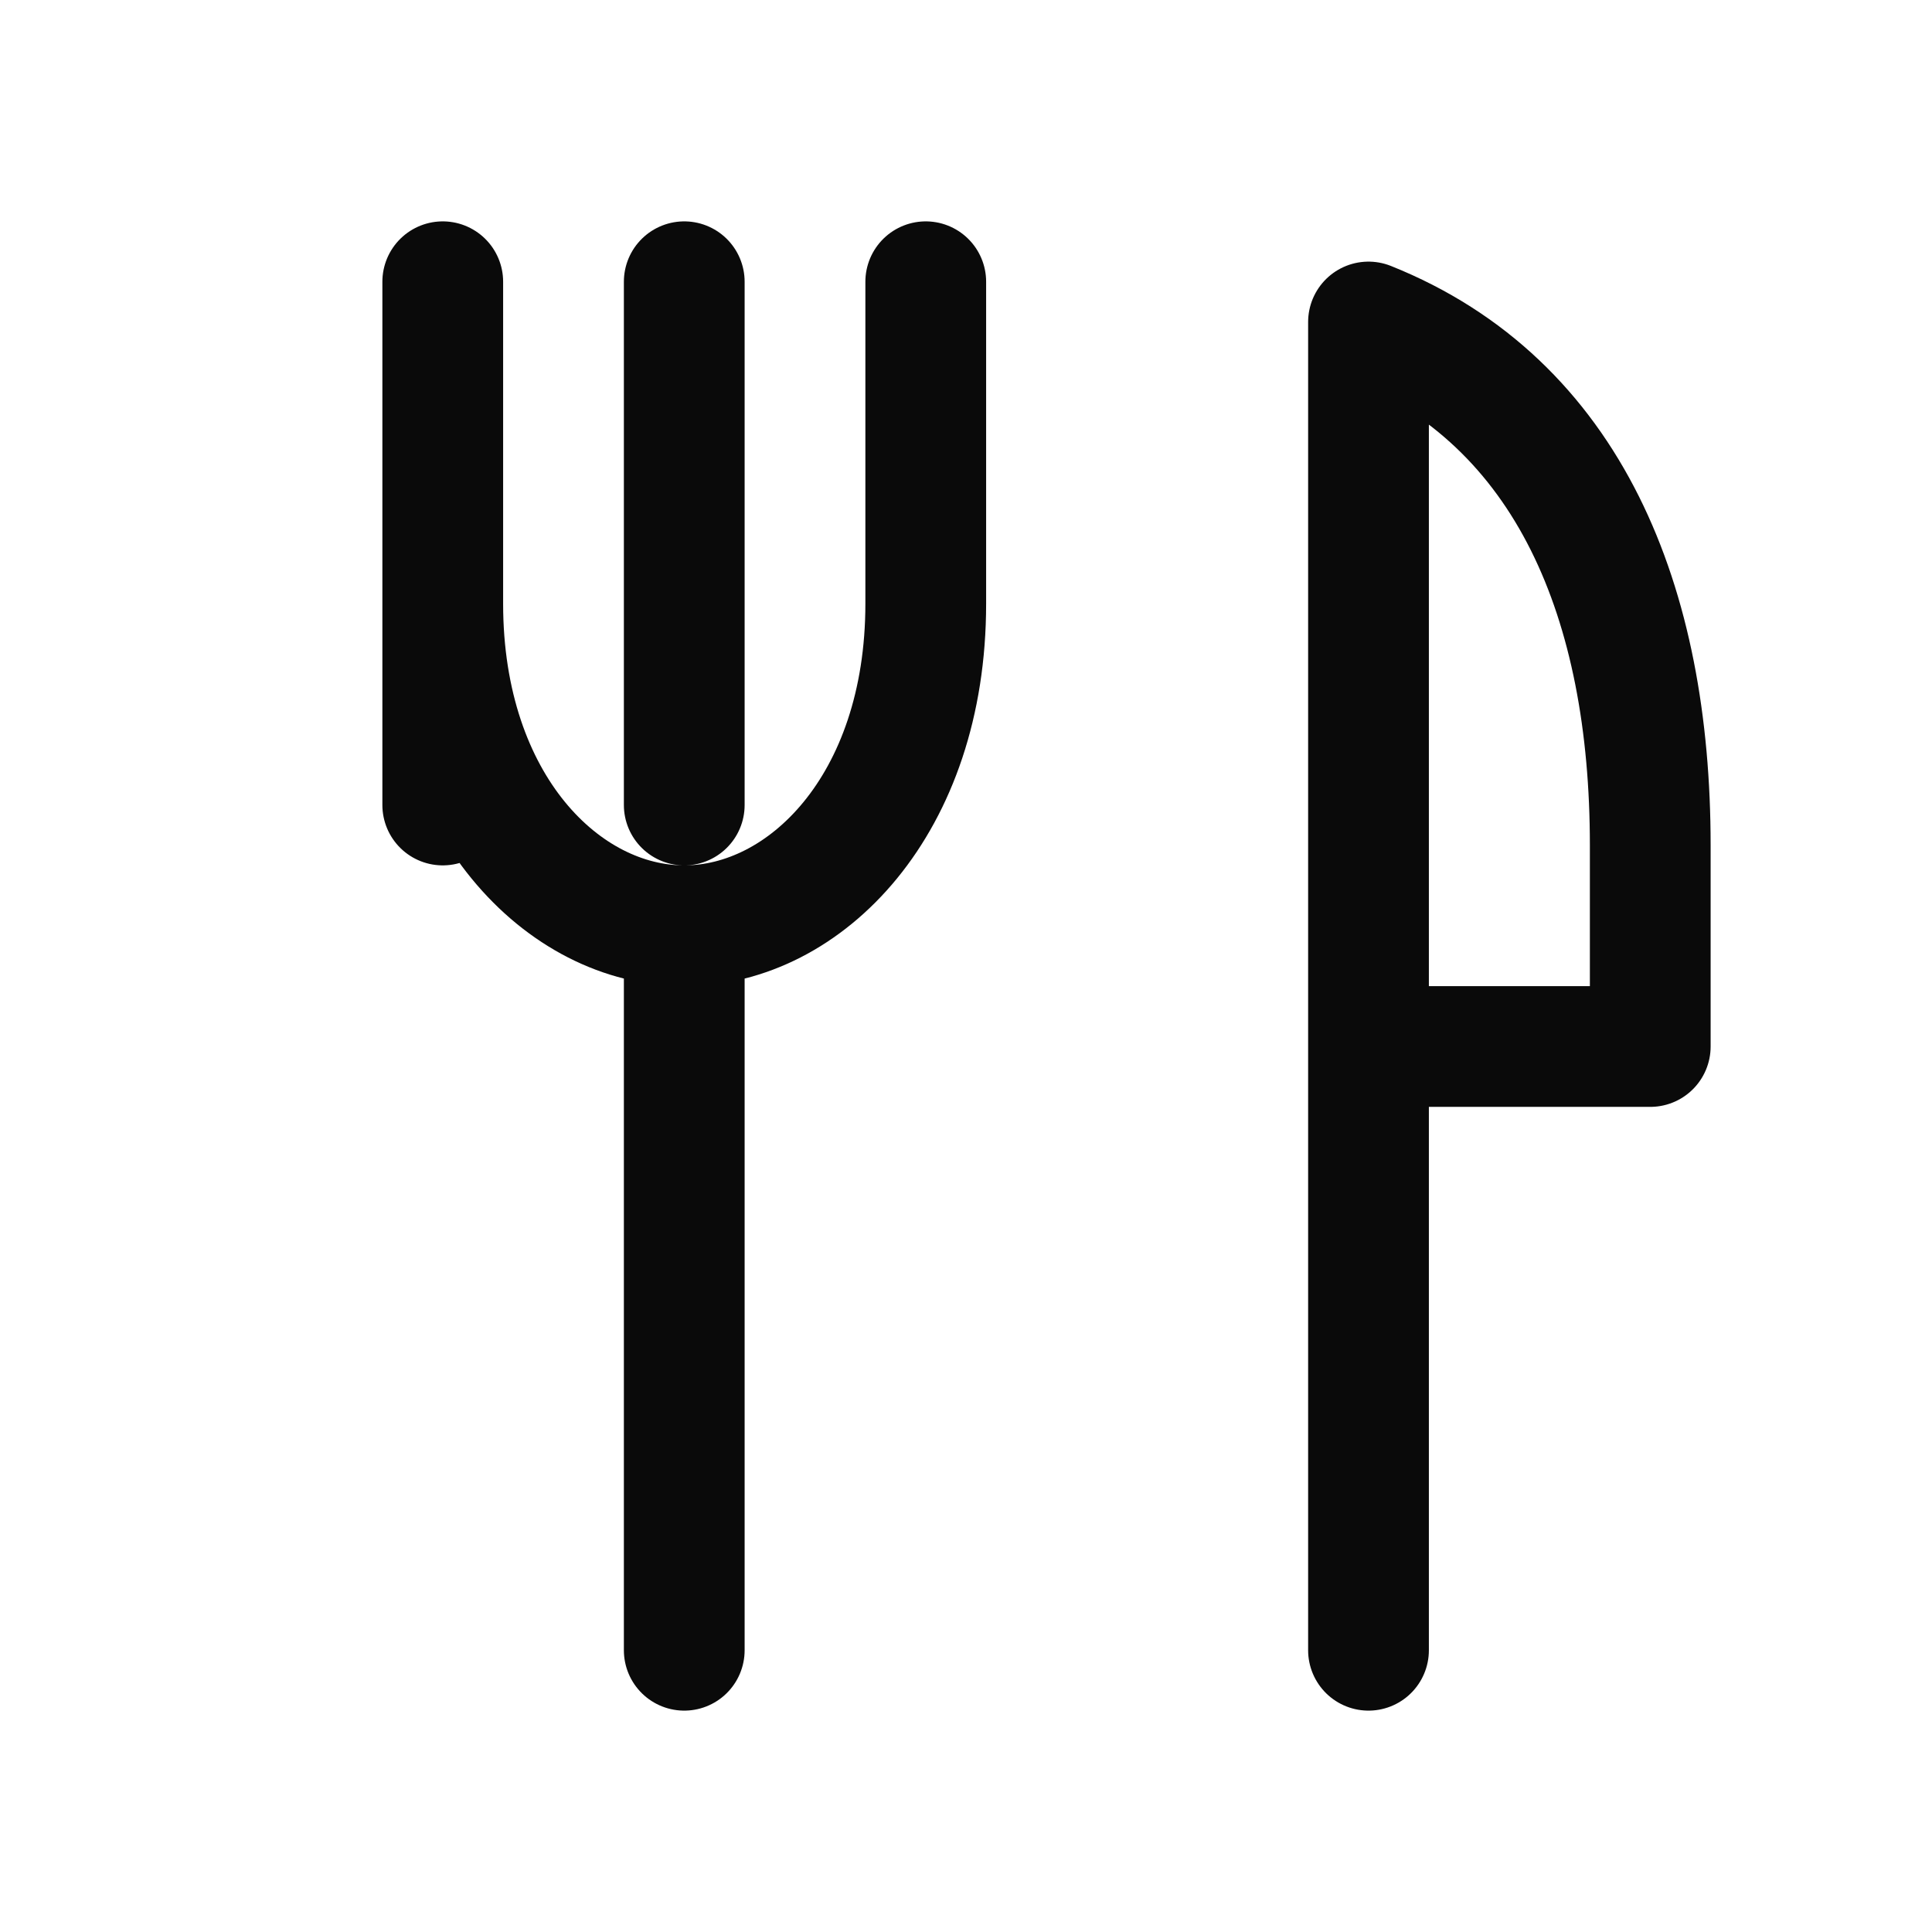
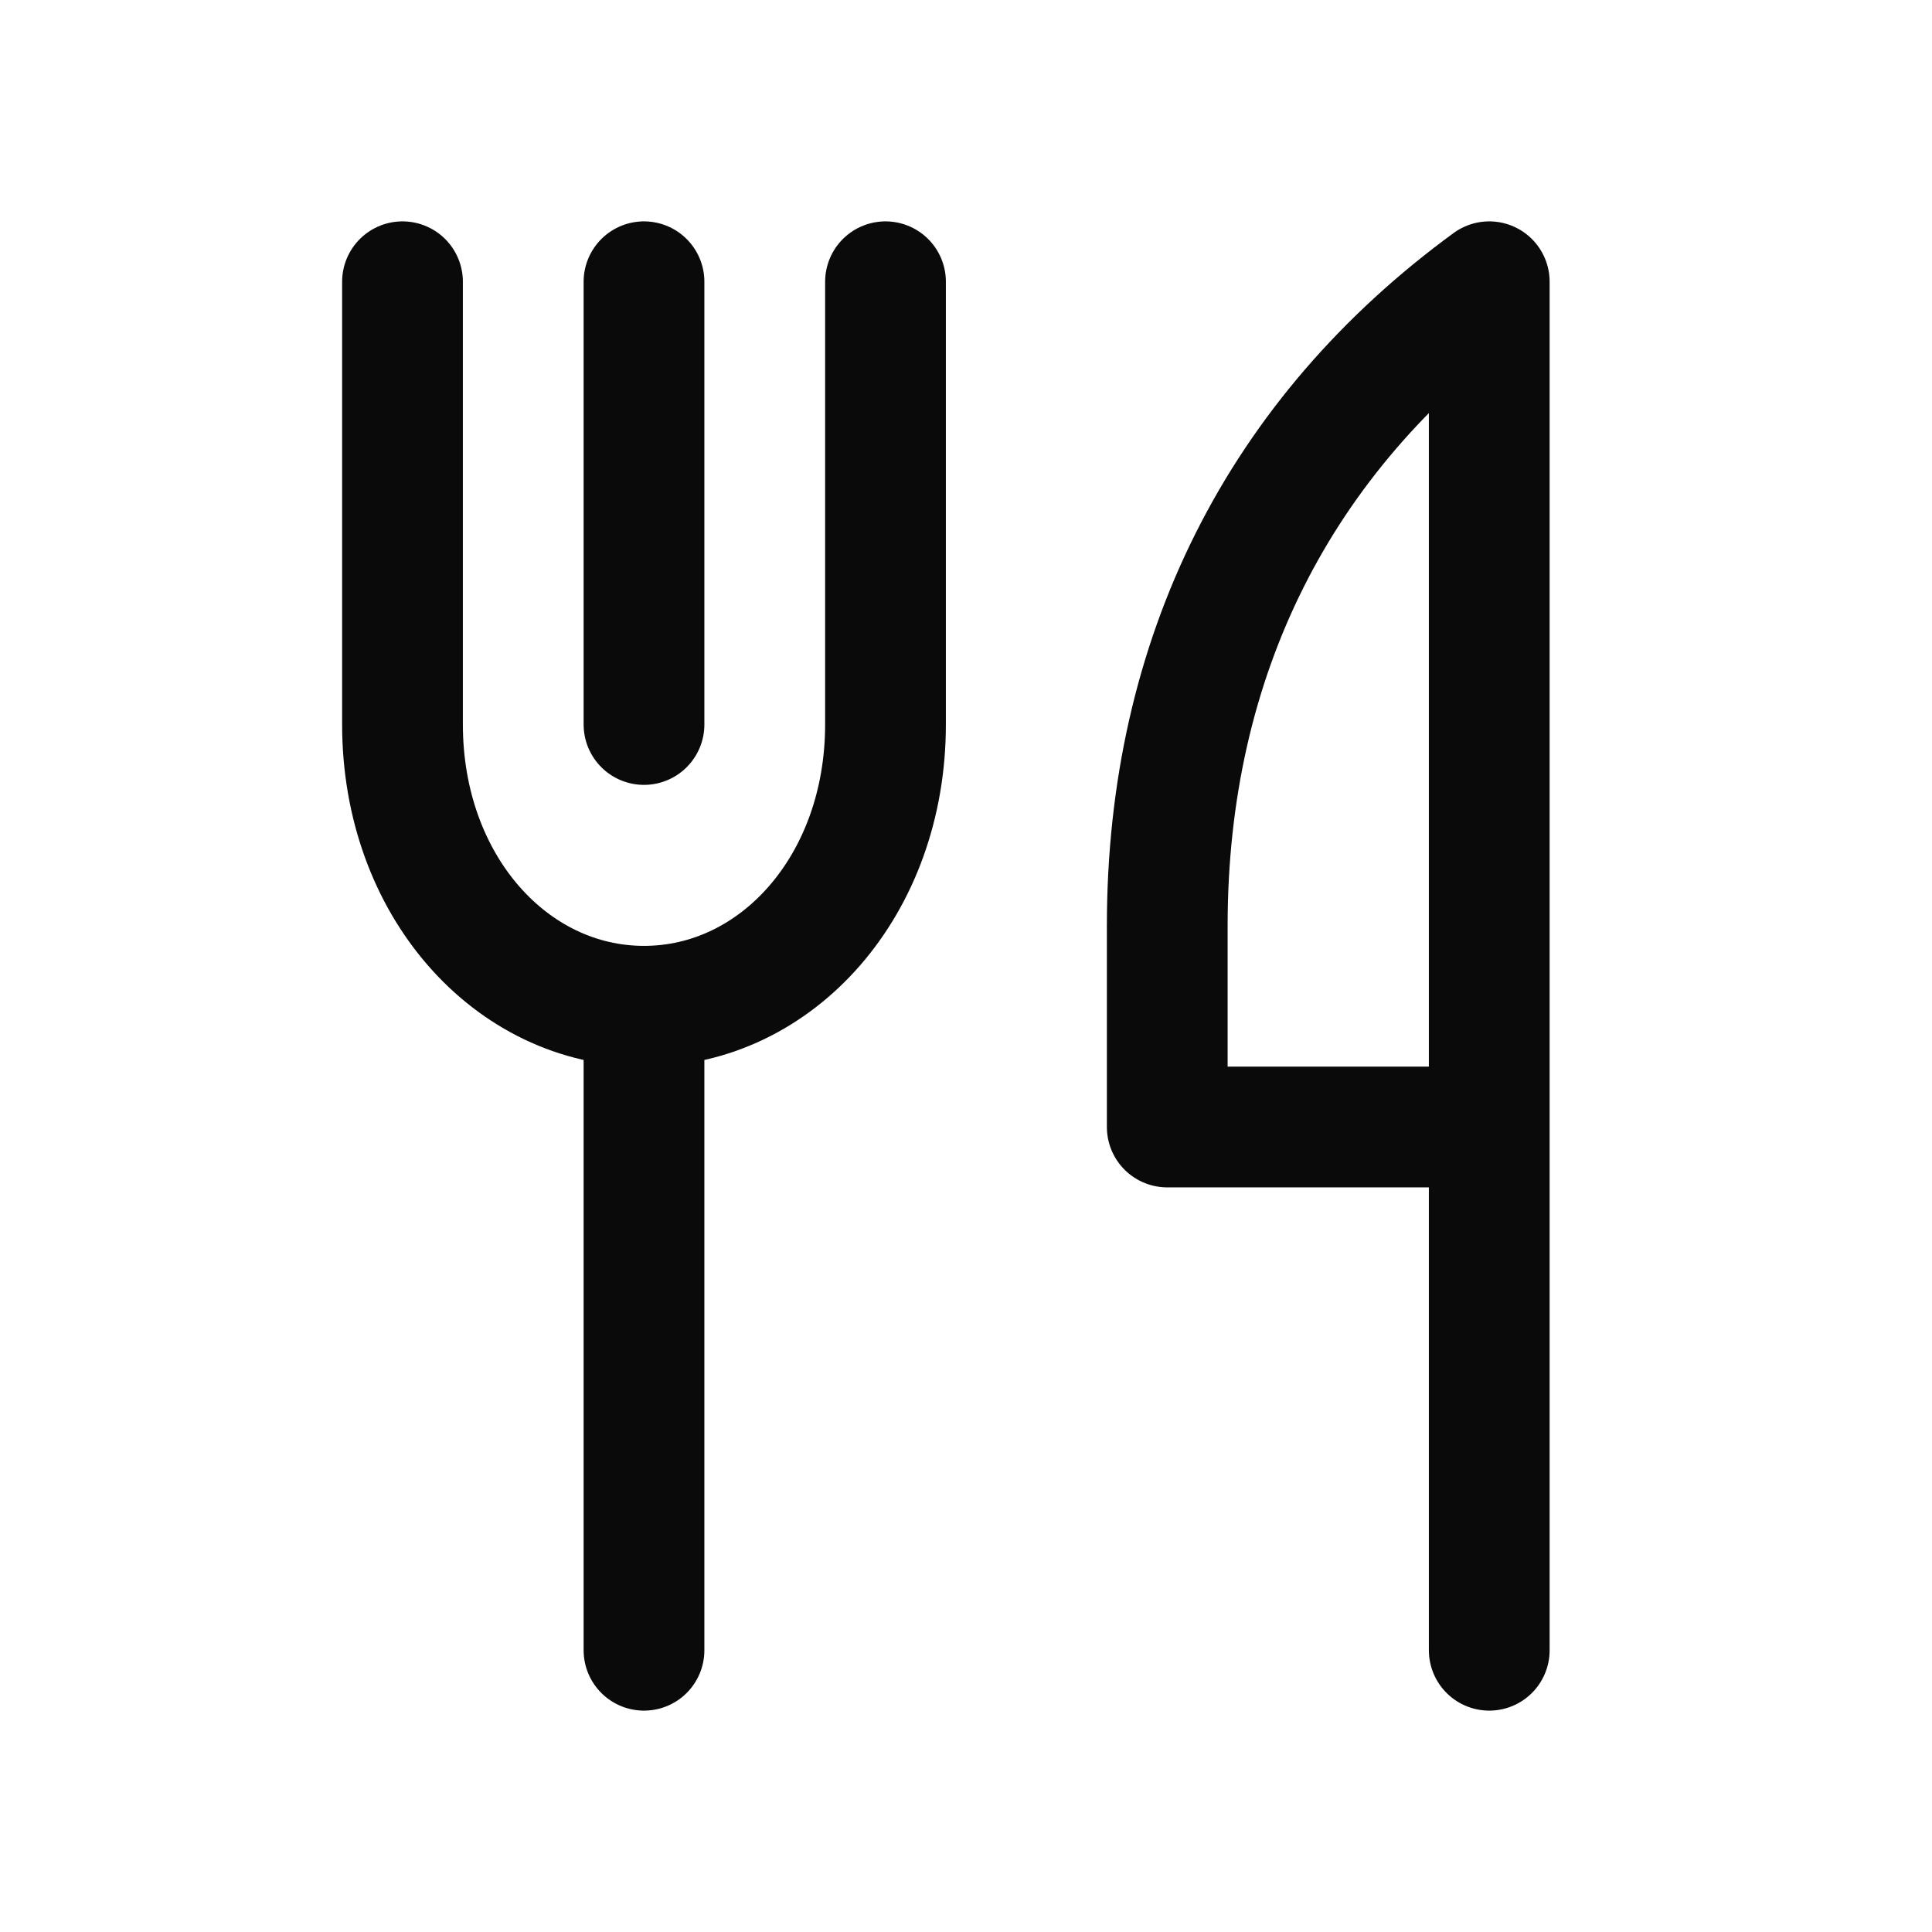
<svg xmlns="http://www.w3.org/2000/svg" viewBox="0 0 48 48" fill="none">
-   <path d="M11 7v13M17 7v13M23 7v8c0 5-3 8-6 8s-6-3-6-8M17 23v18M34 41V8c5 2 7 7 7 13v5h-7" stroke="#0A0A0A" stroke-width="3" stroke-linecap="round" stroke-linejoin="round" />
+   <path d="M10 7v11M16 7v11M22 7v11c0 4-2.7 7-6 7s-6-3-6-7M16 25v16" stroke="#0A0A0A" stroke-width="3" stroke-linecap="round" stroke-linejoin="round" />
+   <path d="M37 7c-5.2 3.8-8 9.3-8 16v5h8M37 7v34" stroke="#0A0A0A" stroke-width="3" stroke-linecap="round" stroke-linejoin="round" />
</svg>
